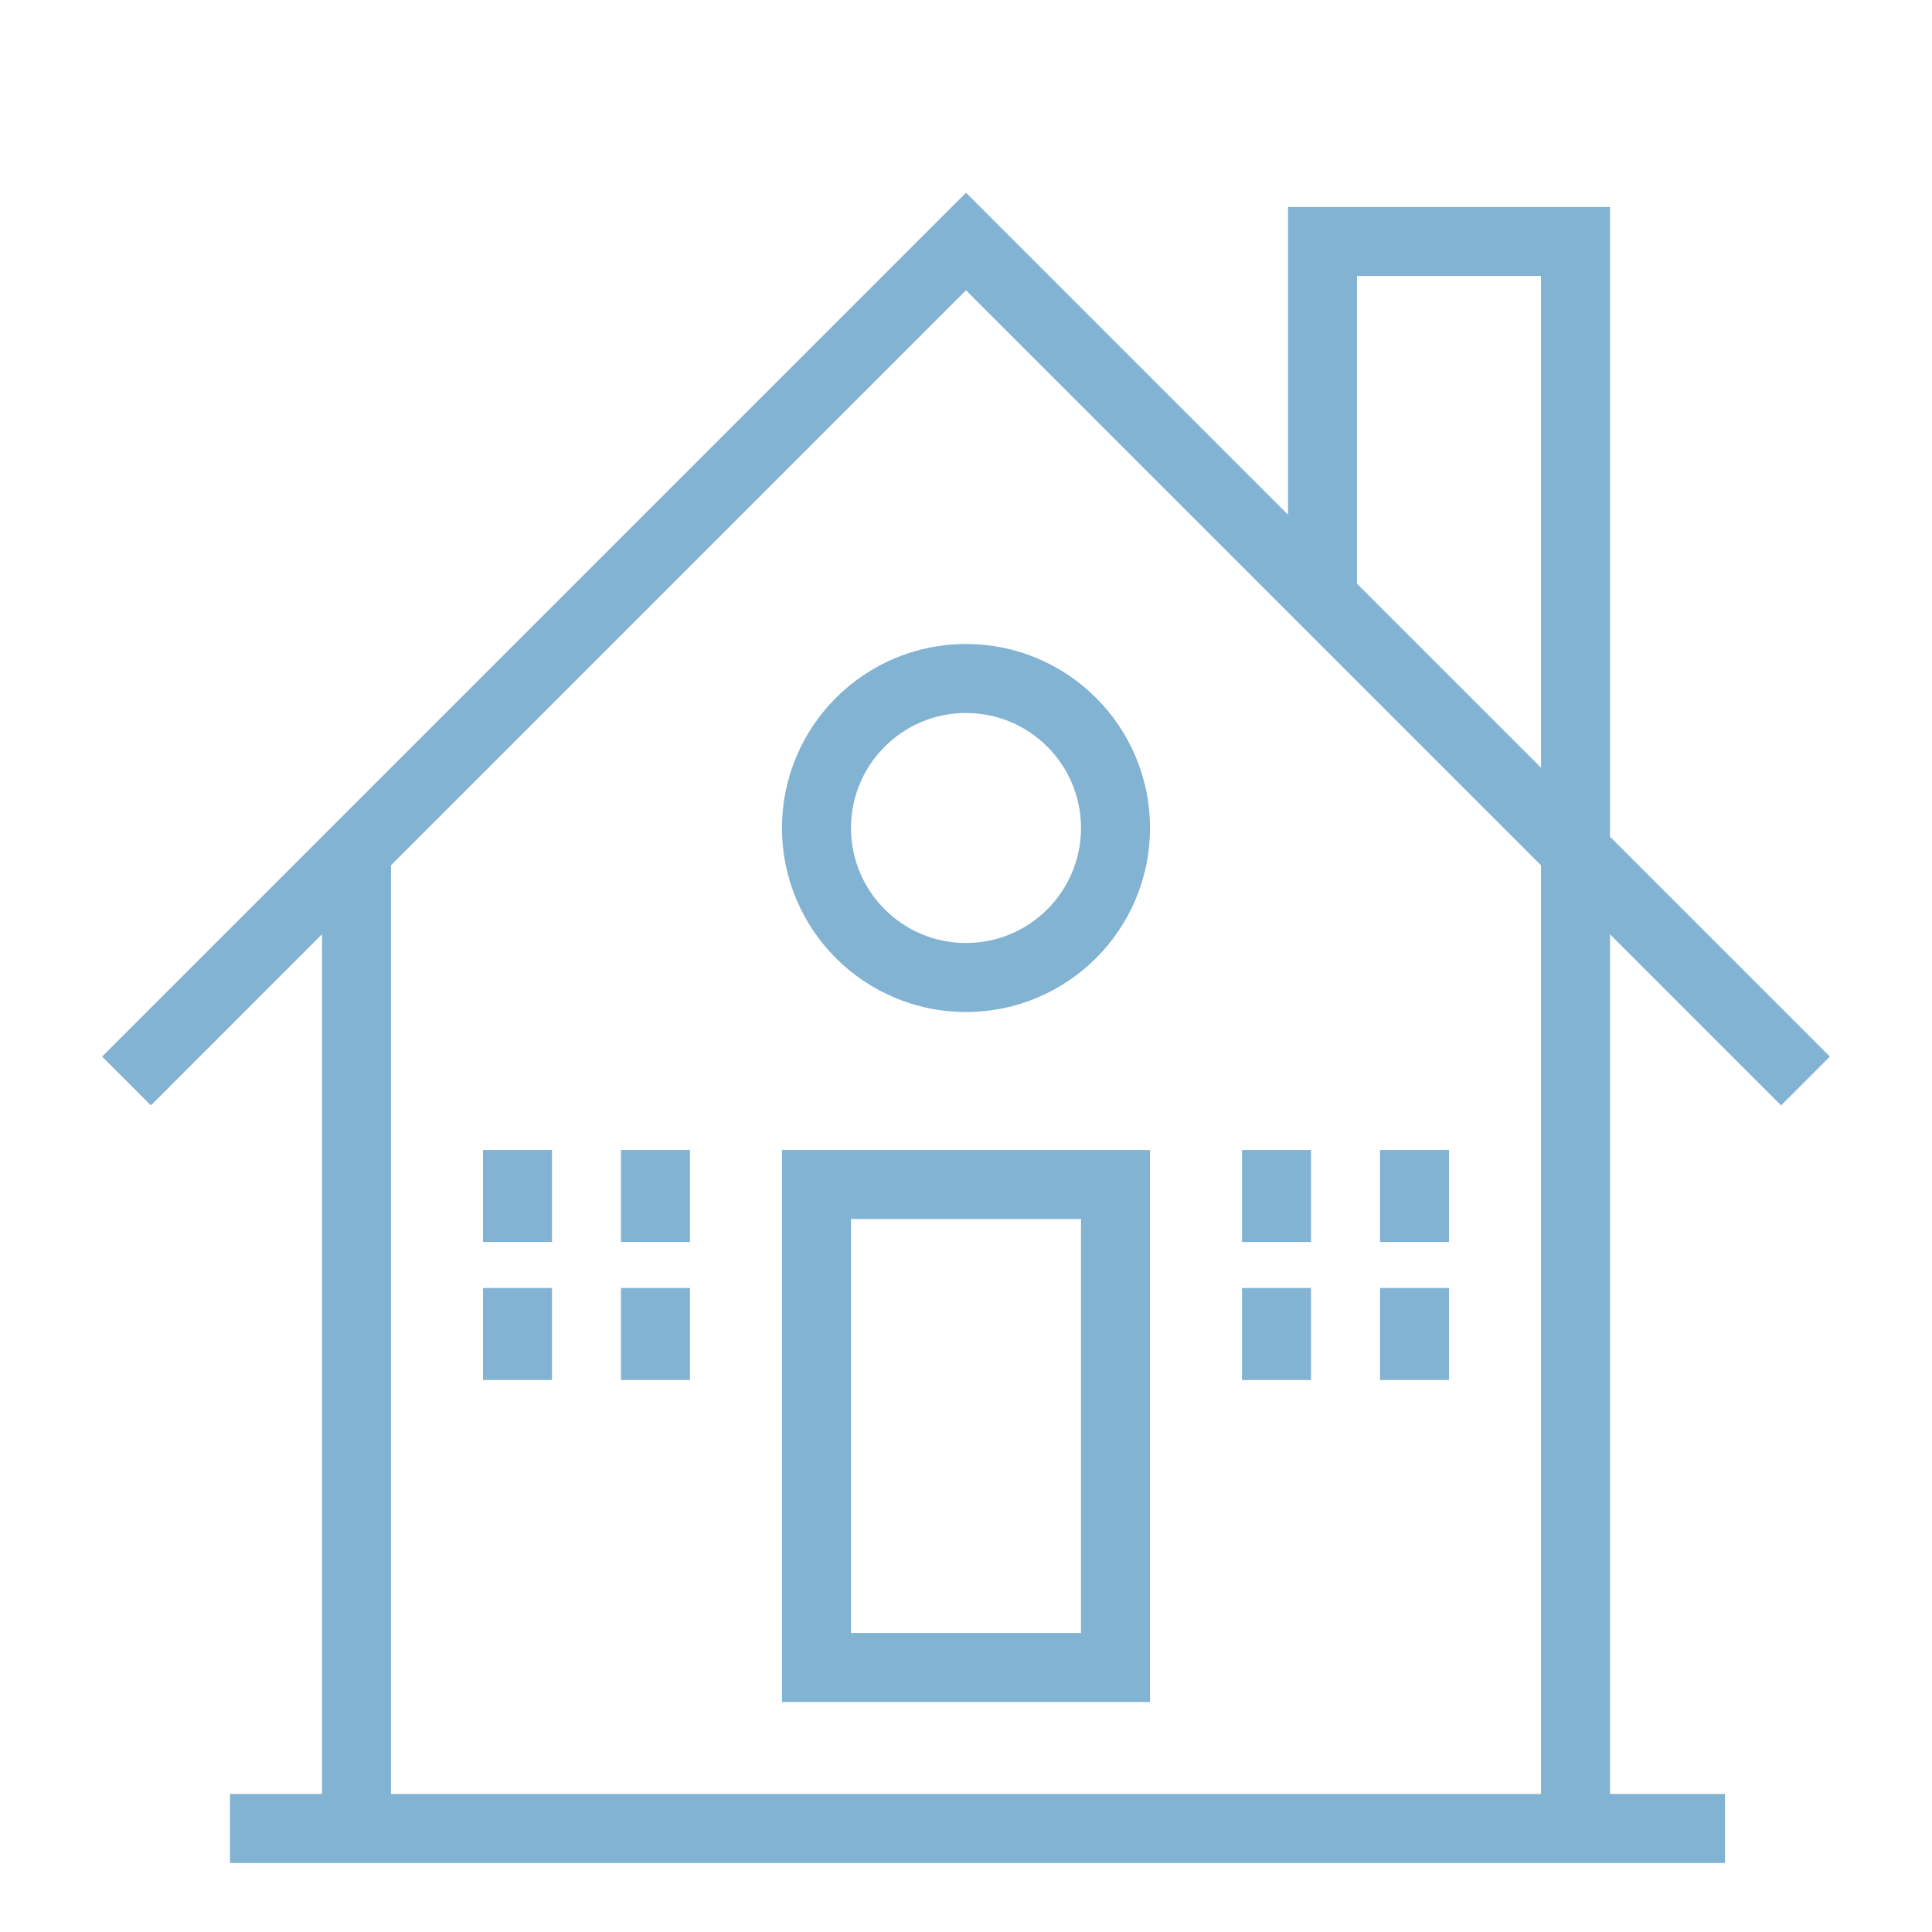
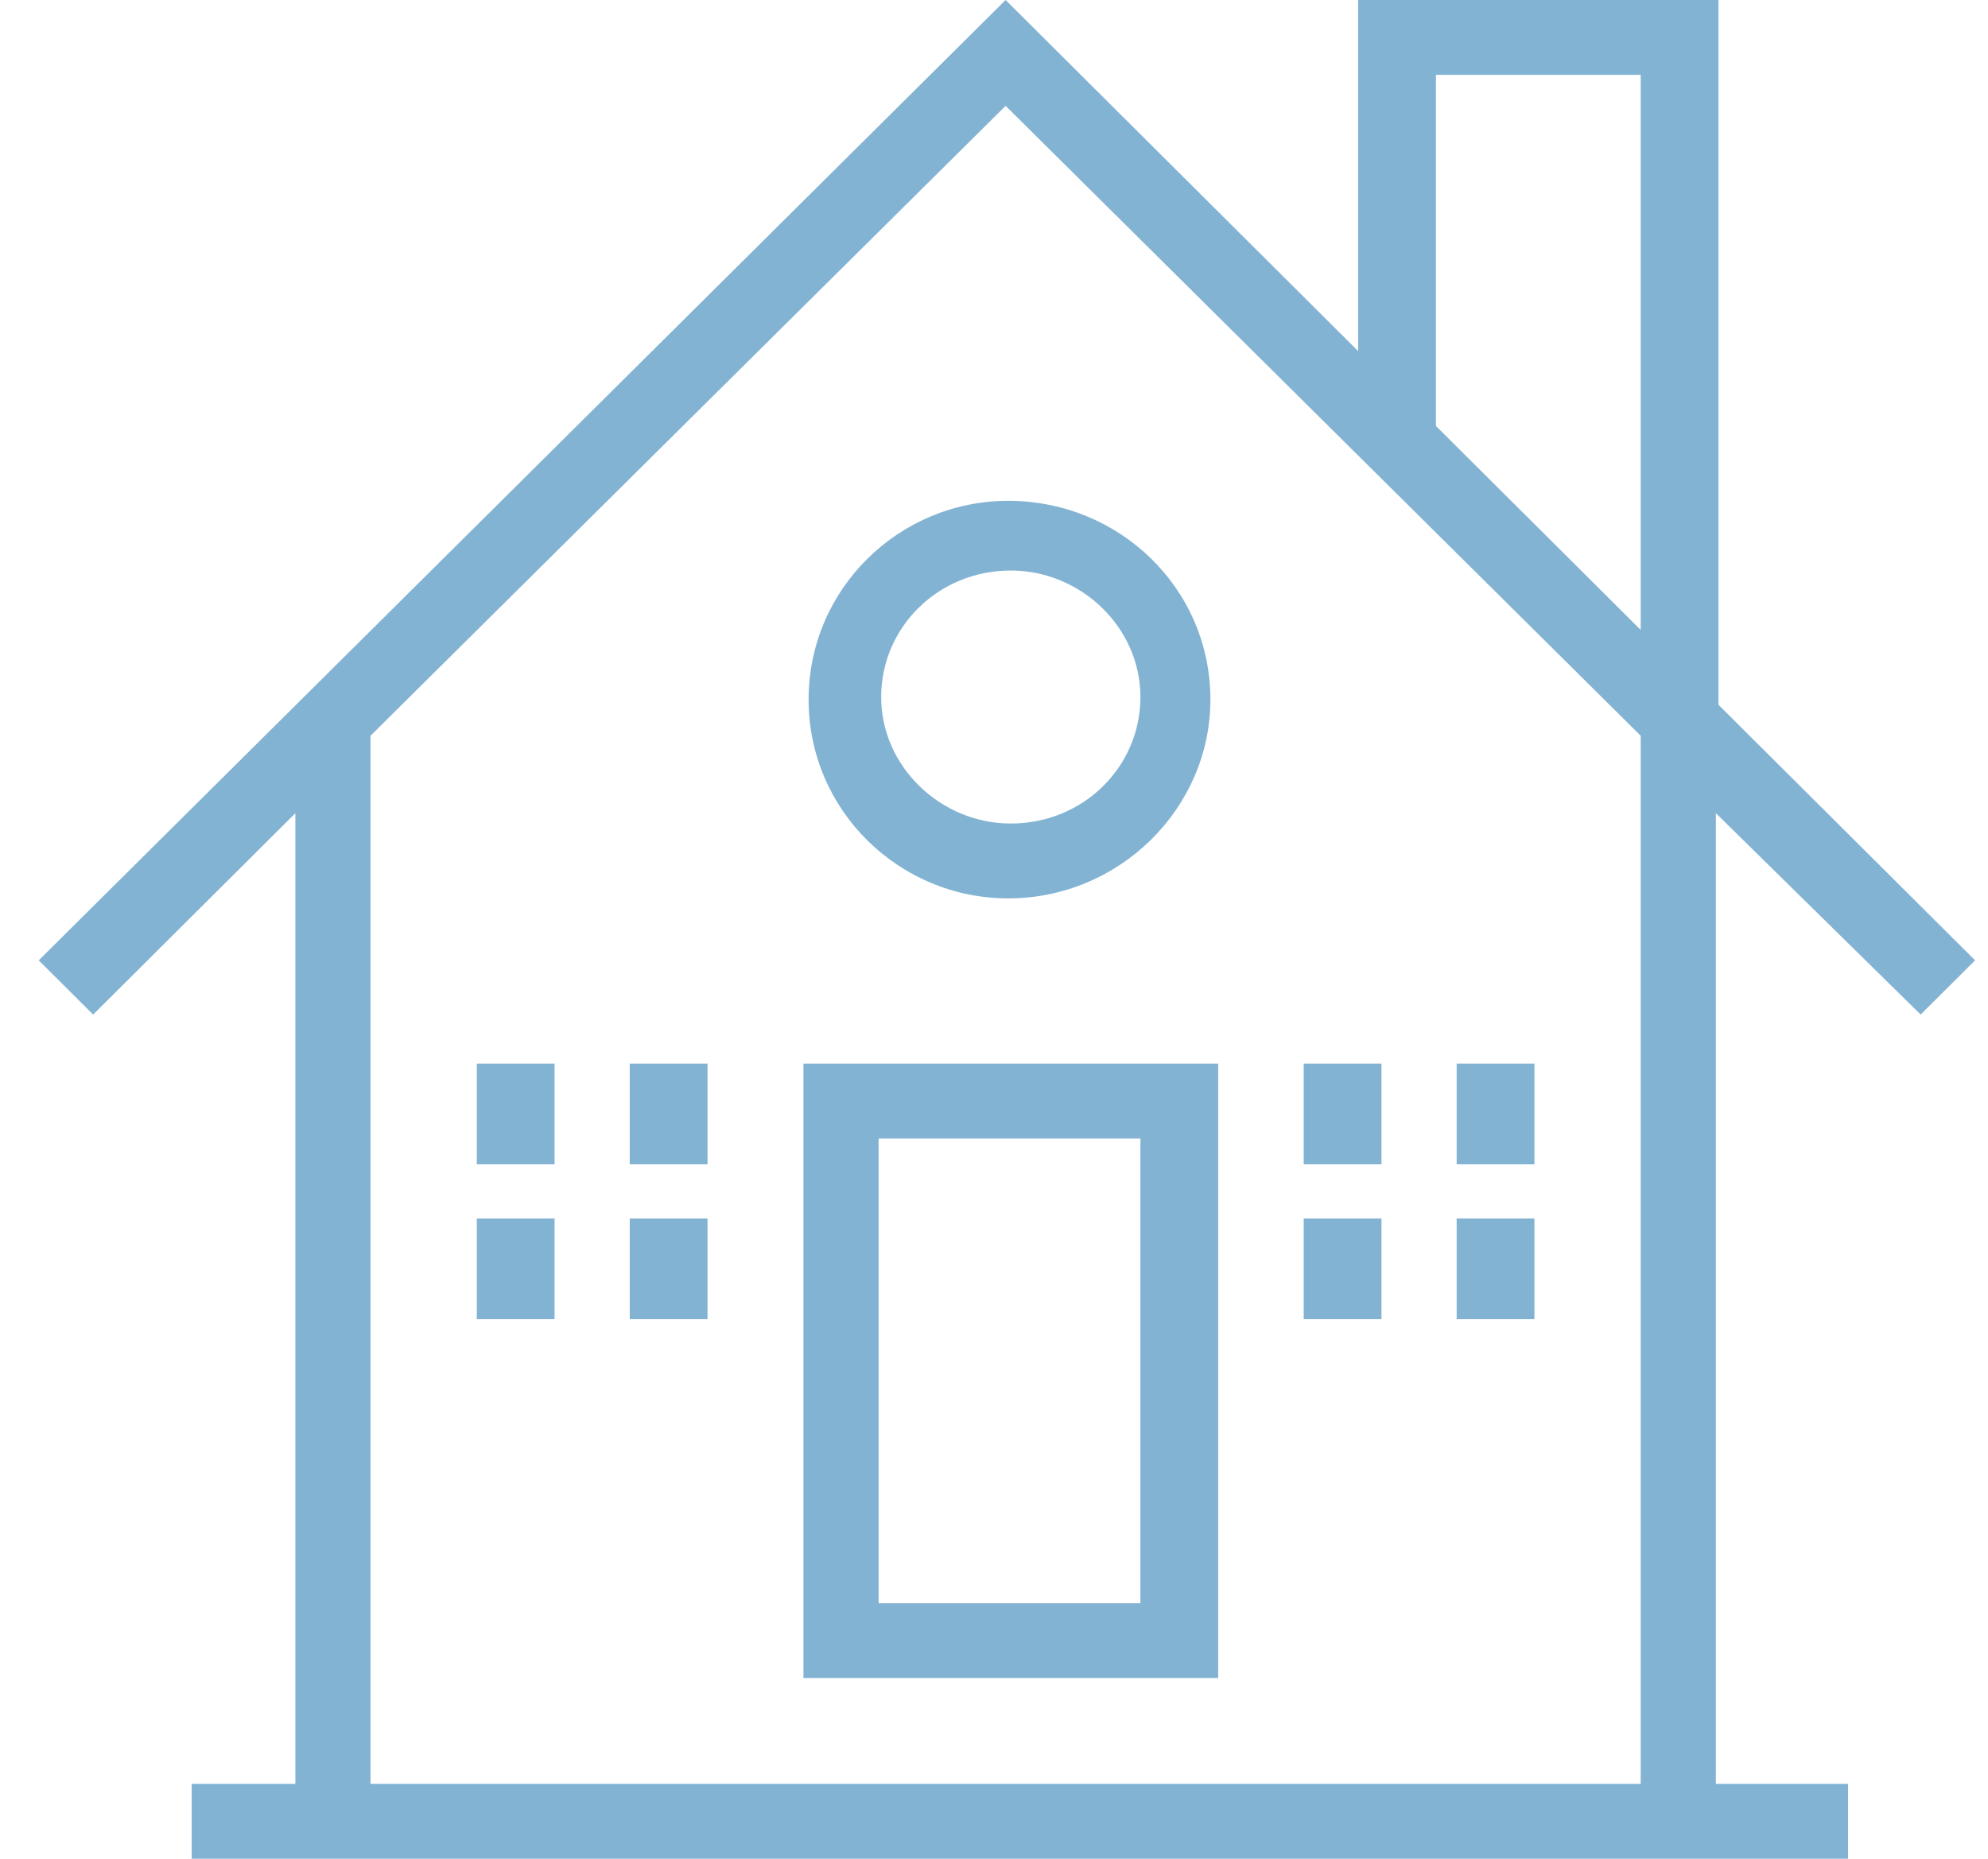
- <svg xmlns="http://www.w3.org/2000/svg" width="84" height="84" viewBox="0 0 84 84" fill="#83B3D3">
-   <path fill-rule="evenodd" clip-rule="evenodd" d="M42 8.379L4.439 45.939L6.561 48.061L14 40.621V78H10V81H75V78H70V40.621L77.439 48.061L79.561 45.939L70 36.379V9H56V22.379L42 8.379ZM59 25.379L67 33.379V12H59V25.379ZM67 37.621L42 12.621L17 37.621V78H67V37.621ZM34 50V74H50V50H34ZM37 71V53H47V71H37ZM21 50H24V54H21V50ZM30 50H27V54H30V50ZM21 56H24V60H21V56ZM30 56H27V60H30V56ZM54 50H57V54H54V50ZM63 50H60V54H63V50ZM54 56H57V60H54V56ZM63 56H60V60H63V56ZM37 36C37 33.239 39.239 31 42 31C44.761 31 47 33.239 47 36C47 38.761 44.761 41 42 41C39.239 41 37 38.761 37 36ZM42 28C37.582 28 34 31.582 34 36C34 40.418 37.582 44 42 44C46.418 44 50 40.418 50 36C50 31.582 46.418 28 42 28Z" />
+ <svg xmlns="http://www.w3.org/2000/svg" width="77" height="72" viewBox="0 0 77 72" fill="none">
+   <path d="M31.119 65H47.183V41.2H31.119V65ZM34.03 44.1H44.171V62.1H34.03V44.1Z" fill="#83B3D3" />
+   <path d="M74.392 39.3L76.5 37.2L66.56 27.3V0H52.604V13.6L38.95 0L1.5 37.2L3.608 39.3L11.44 31.5V69.1H7.424V72H71.58V69.1H66.46V31.5L74.392 39.3ZM63.548 69.1H14.351V28.5L38.95 4.1L63.548 28.5V69.1ZM63.548 24.4L55.617 16.5V2.9H63.548V24.4Z" fill="#83B3D3" />
+   <path d="M31.319 27.1C31.319 31.4 34.833 34.8 39.05 34.8C43.367 34.8 46.882 31.3 46.882 27.1C46.882 22.8 43.367 19.4 39.05 19.4C34.833 19.4 31.319 22.8 31.319 27.1ZM39.151 22.1C41.861 22.1 44.171 24.3 44.171 27C44.171 29.7 41.962 31.9 39.151 31.9C36.44 31.9 34.13 29.7 34.13 27C34.13 24.3 36.339 22.1 39.151 22.1Z" fill="#83B3D3" />
+   <path d="M21.48 41.2H18.468V45.1H21.48V41.2Z" fill="#83B3D3" />
+   <path d="M27.404 41.2H24.392V45.1H27.404V41.2Z" fill="#83B3D3" />
+   <path d="M21.48 47.2H18.468V51.1H21.48V47.2Z" fill="#83B3D3" />
+   <path d="M27.404 47.2H24.392V51.1H27.404V47.2Z" fill="#83B3D3" />
+   <path d="M53.508 41.2H50.496V45.1H53.508V41.2Z" fill="#83B3D3" />
+   <path d="M59.432 41.2H56.42V45.1H59.432V41.2Z" fill="#83B3D3" />
+   <path d="M53.508 47.2H50.496V51.1H53.508V47.2Z" fill="#83B3D3" />
+   <path d="M59.432 47.2H56.42V51.1H59.432V47.2Z" fill="#83B3D3" />
</svg>
